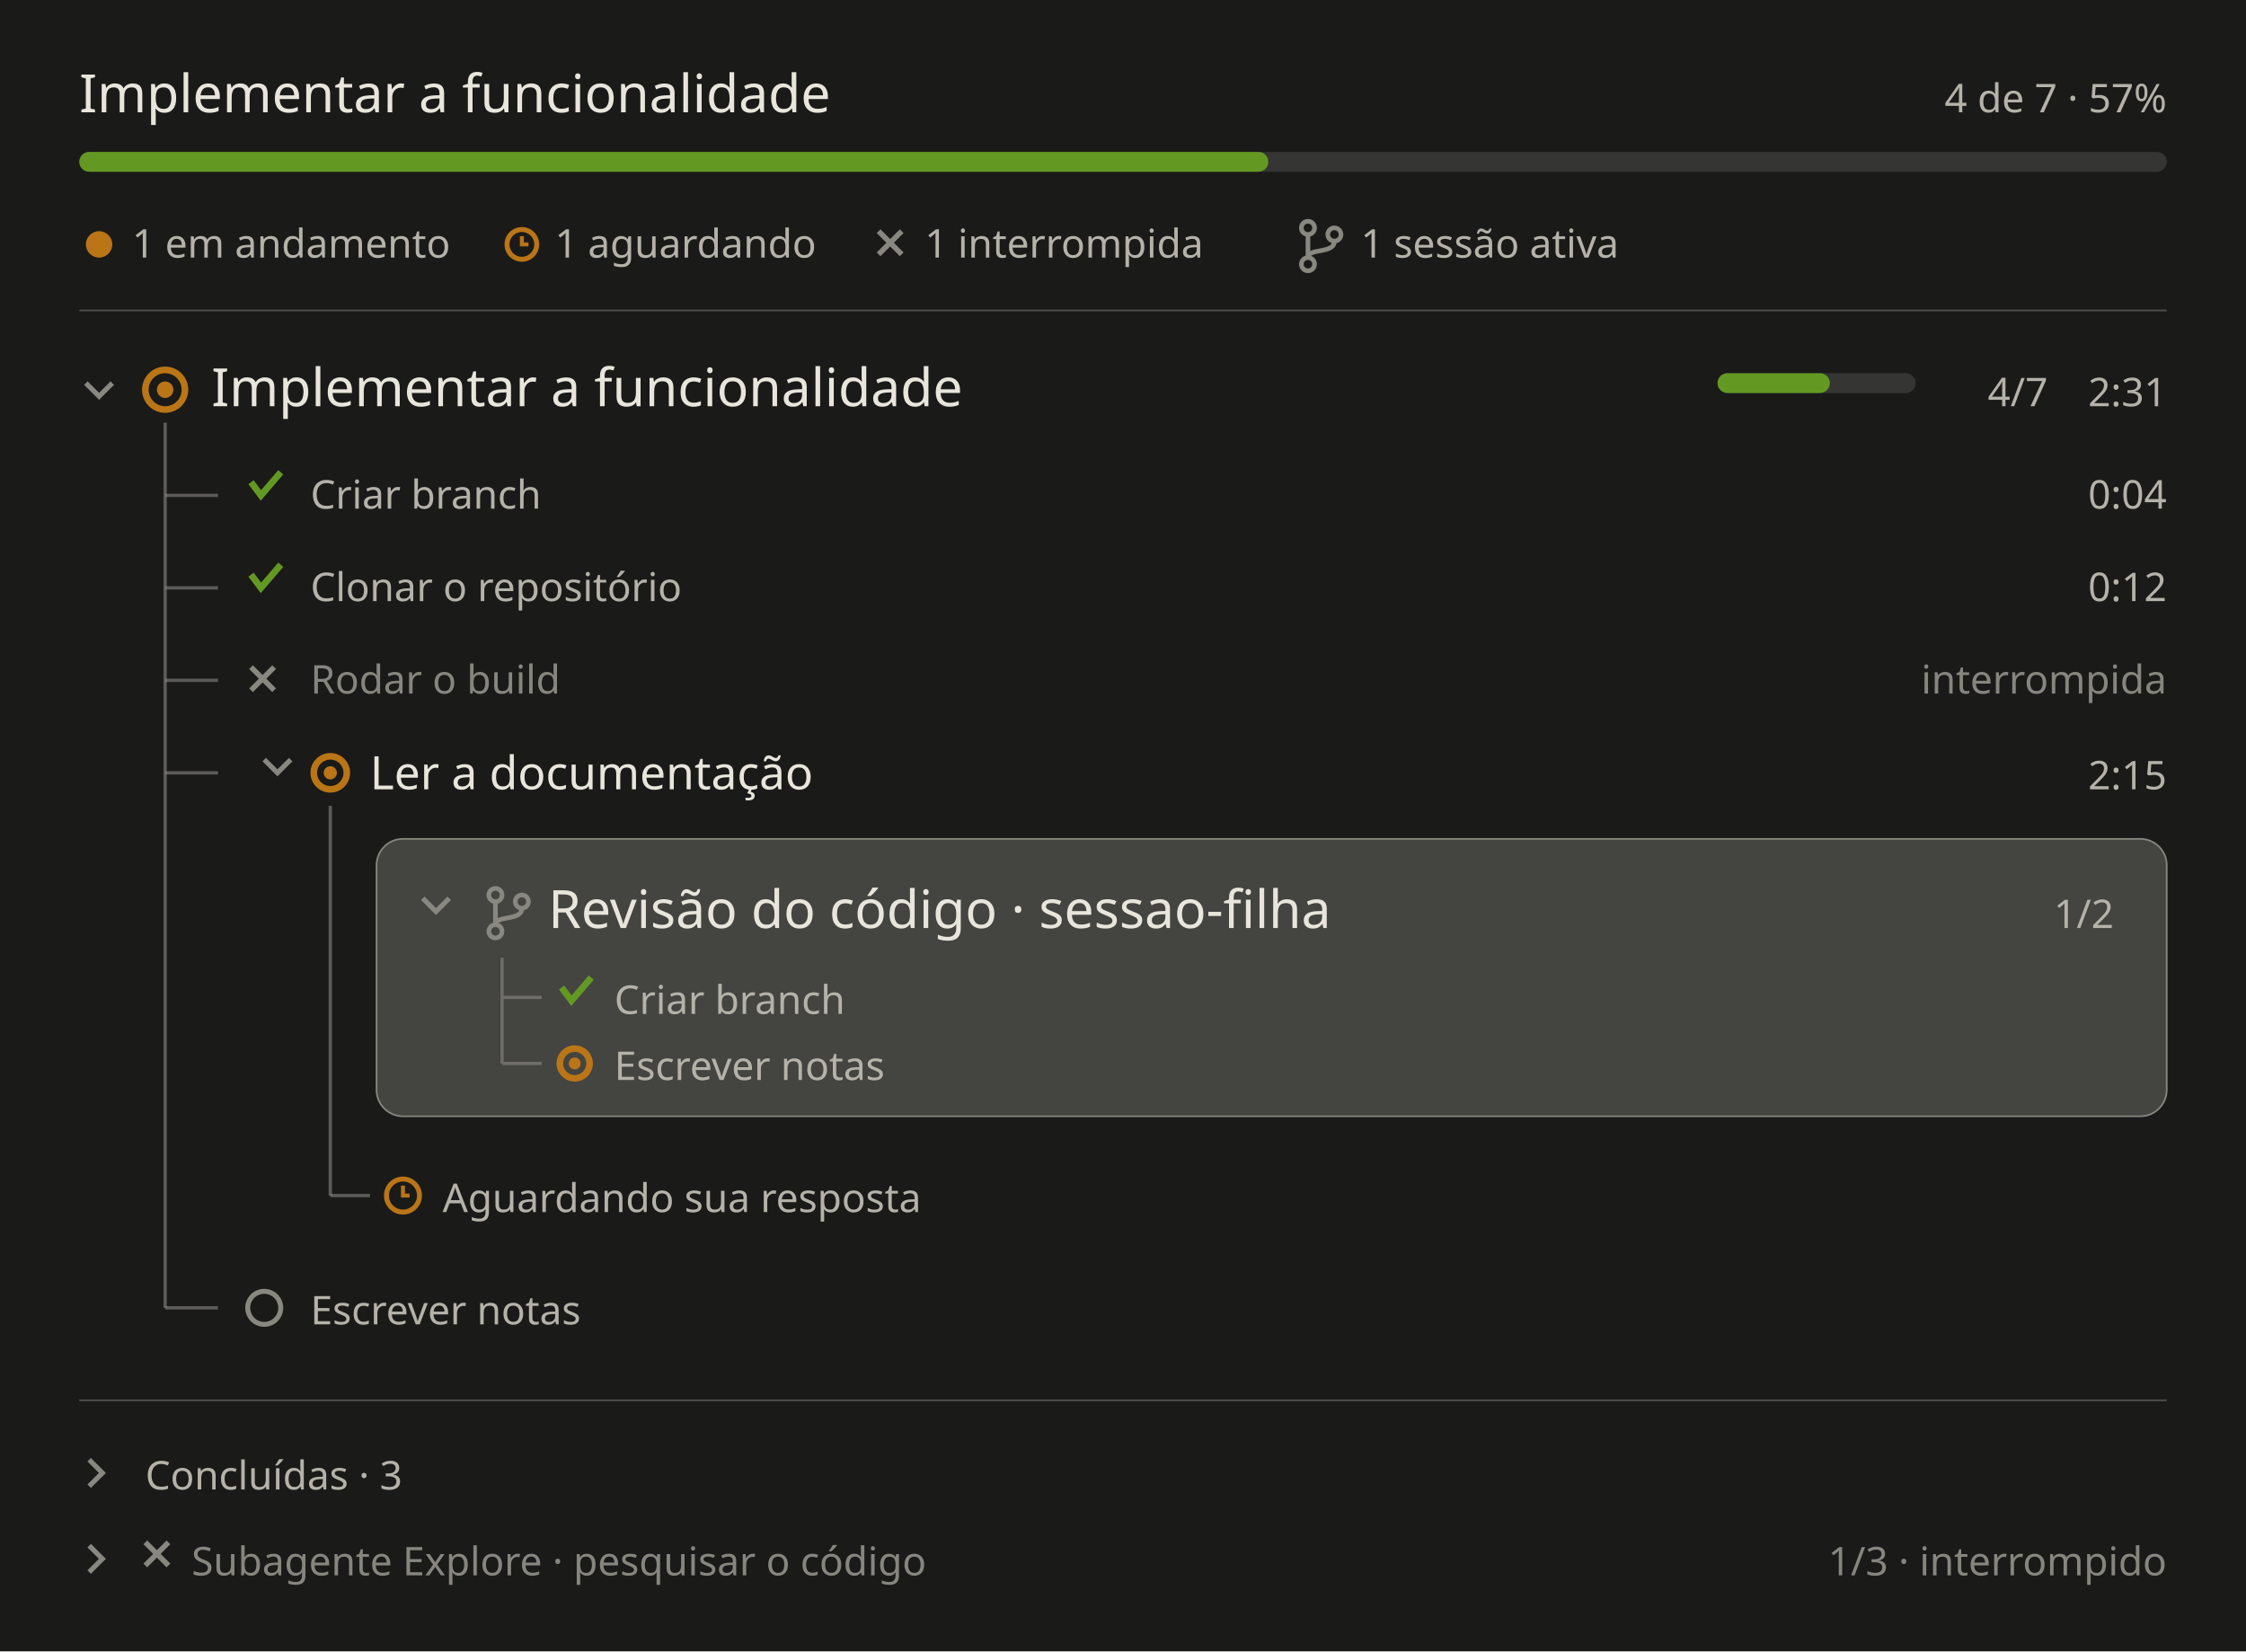
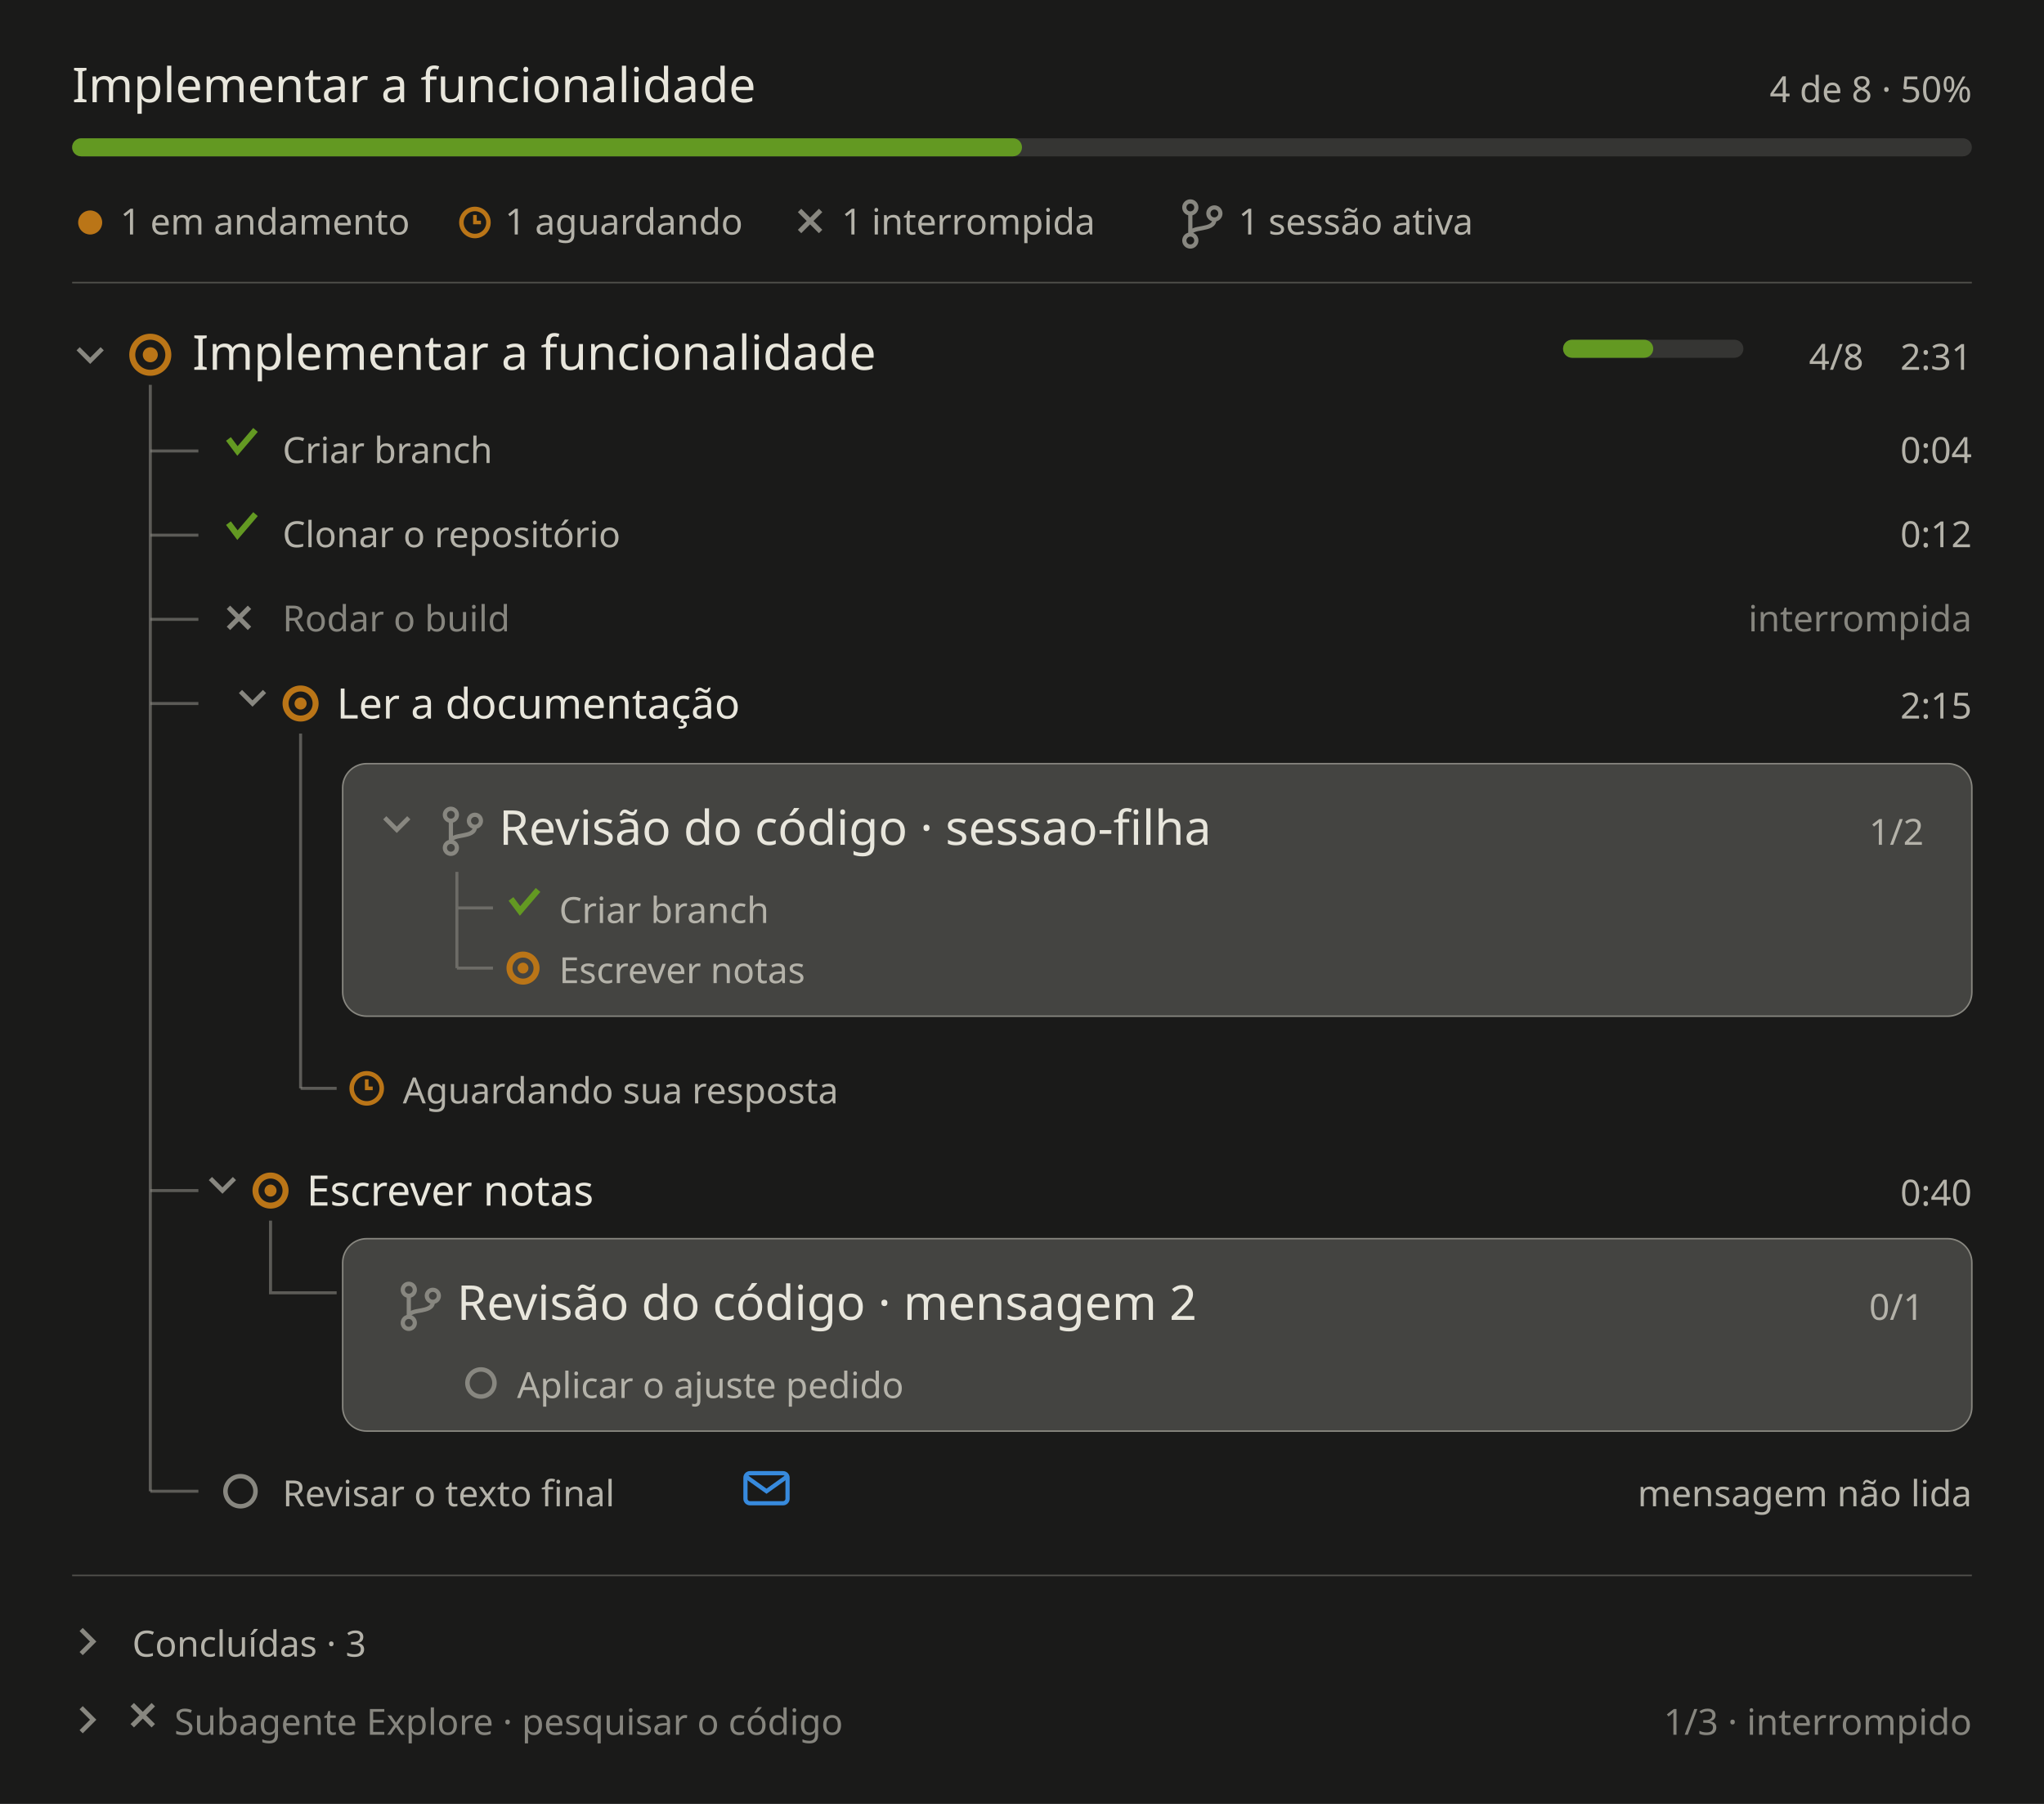
- <svg xmlns="http://www.w3.org/2000/svg" viewBox="0 0 680 500" role="img" font-family="system-ui, sans-serif">
+ <svg xmlns="http://www.w3.org/2000/svg" viewBox="0 0 680 600" role="img" font-family="system-ui, sans-serif">
  <style>.bg{fill:#1a1a19}.t{fill:#e8e6dc;font-size:14px}.th{fill:#e8e6dc;font-size:16px;font-weight:500}.ts{fill:#b4b2a9;font-size:12px}.card{fill:#444441;stroke:#888780}@media (prefers-color-scheme: light){.bg{fill:#ffffff}.t,.th{fill:#2c2c2a}.ts{fill:#5f5e5a}.card{fill:#f1efe8;stroke:#b4b2a9}}</style>
  <defs>
    <g id="br">
      <circle cx="0" cy="-5" r="2" fill="none" stroke-width="1.4" />
      <circle cx="0" cy="6" r="2" fill="none" stroke-width="1.4" />
      <circle cx="8" cy="-3" r="2" fill="none" stroke-width="1.4" />
      <path d="M0 -3 V4 M8 -1 C8 3 0 1 0 4" fill="none" stroke-width="1.4" />
    </g>
  </defs>
-   <rect class="bg" x="0" y="0" width="680" height="500" />
+   <rect class="bg" x="0" y="0" width="680" height="600" />
  <text class="th" x="24" y="34">Implementar a funcionalidade</text>
-   <text class="ts" x="656" y="34" text-anchor="end">4 de 7 · 57%</text>
+   <text class="ts" x="656" y="34" text-anchor="end">4 de 8 · 50%</text>
  <rect x="24" y="46" width="632" height="6" rx="3" fill="#888780" opacity="0.25" />
-   <rect x="24" y="46" width="360" height="6" rx="3" fill="#639922" />
+   <rect x="24" y="46" width="316" height="6" rx="3" fill="#639922" />
  <circle cx="30" cy="74" r="4" fill="#BA7517" />
  <text class="ts" x="40" y="78">1 em andamento</text>
  <circle cx="158" cy="74" r="4.5" fill="none" stroke="#BA7517" stroke-width="1.5" />
  <path d="M158 71.5 V74 H160" stroke="#BA7517" stroke-width="1.2" fill="none" />
  <text class="ts" x="168" y="78">1 aguardando</text>
  <path d="M266 70 l7 7 M273 70 l-7 7" stroke="#888780" stroke-width="1.6" />
  <text class="ts" x="280" y="78">1 interrompida</text>
  <use href="#br" x="396" y="74" stroke="#888780" />
  <text class="ts" x="412" y="78">1 sessão ativa</text>
  <line x1="24" y1="94" x2="656" y2="94" stroke="#888780" stroke-width="0.5" opacity="0.5" />
  <path d="M26 116 l4 4 l4 -4" stroke="#888780" stroke-width="1.5" fill="none" />
  <circle cx="50" cy="118" r="6" fill="none" stroke="#BA7517" stroke-width="2" />
  <circle cx="50" cy="118" r="2.5" fill="#BA7517" />
  <text class="th" x="64" y="123">Implementar a funcionalidade</text>
  <rect x="520" y="113" width="60" height="6" rx="3" fill="#888780" opacity="0.25" />
-   <rect x="520" y="113" width="34" height="6" rx="3" fill="#639922" />
-   <text class="ts" x="620" y="123" text-anchor="end">4/7</text>
+   <rect x="520" y="113" width="30" height="6" rx="3" fill="#639922" />
+   <text class="ts" x="620" y="123" text-anchor="end">4/8</text>
  <text class="ts" x="656" y="123" text-anchor="end">2:31</text>
-   <path d="M50 128 V396" stroke="#888780" stroke-width="1" opacity="0.6" fill="none" />
-   <path d="M50 150 H66 M50 178 H66 M50 206 H66 M50 234 H66 M50 396 H66" stroke="#888780" stroke-width="1" opacity="0.6" fill="none" />
+   <path d="M50 128 V496" stroke="#888780" stroke-width="1" opacity="0.6" fill="none" />
+   <path d="M50 150 H66 M50 178 H66 M50 206 H66 M50 234 H66 M50 396 H66 M50 496 H66" stroke="#888780" stroke-width="1" opacity="0.6" fill="none" />
  <path d="M76 146 l3 4 l6 -7" stroke="#639922" stroke-width="2" fill="none" />
  <text class="ts" x="94" y="154">Criar branch</text>
  <text class="ts" x="656" y="154" text-anchor="end">0:04</text>
  <path d="M76 174 l3 4 l6 -7" stroke="#639922" stroke-width="2" fill="none" />
  <text class="ts" x="94" y="182">Clonar o repositório</text>
  <text class="ts" x="656" y="182" text-anchor="end">0:12</text>
  <path d="M76 202 l7 7 M83 202 l-7 7" stroke="#888780" stroke-width="1.6" />
  <text class="ts" x="94" y="210" opacity="0.7">Rodar o build</text>
  <text class="ts" x="656" y="210" text-anchor="end" opacity="0.7">interrompida</text>
  <path d="M80 230 l4 4 l4 -4" stroke="#888780" stroke-width="1.5" fill="none" />
  <circle cx="100" cy="234" r="5" fill="none" stroke="#BA7517" stroke-width="2" />
  <circle cx="100" cy="234" r="2" fill="#BA7517" />
  <text class="t" x="112" y="239">Ler a documentação</text>
  <text class="ts" x="656" y="239" text-anchor="end">2:15</text>
  <path d="M100 244 V362" stroke="#888780" stroke-width="1" opacity="0.6" fill="none" />
  <rect class="card" x="114" y="254" width="542" height="84" rx="8" stroke-width="0.5" />
  <path d="M128 272 l4 4 l4 -4" stroke="#888780" stroke-width="1.5" fill="none" />
  <use href="#br" x="150" y="276" stroke="#888780" />
  <text class="th" x="166" y="281">Revisão do código · sessao-filha</text>
  <text class="ts" x="640" y="281" text-anchor="end">1/2</text>
  <path d="M152 290 V322 M152 302 H164 M152 322 H164" stroke="#888780" stroke-width="1" opacity="0.6" fill="none" />
  <path d="M170 299 l3 4 l6 -7" stroke="#639922" stroke-width="2" fill="none" />
  <text class="ts" x="186" y="307">Criar branch</text>
  <circle cx="174" cy="322" r="4.5" fill="none" stroke="#BA7517" stroke-width="2" />
  <circle cx="174" cy="322" r="1.8" fill="#BA7517" />
  <text class="ts" x="186" y="327">Escrever notas</text>
  <path d="M100 362 H112" stroke="#888780" stroke-width="1" opacity="0.6" fill="none" />
  <circle cx="122" cy="362" r="5" fill="none" stroke="#BA7517" stroke-width="1.5" />
  <path d="M122 359 V362 H124" stroke="#BA7517" stroke-width="1.2" fill="none" />
  <text class="ts" x="134" y="367">Aguardando sua resposta</text>
-   <circle cx="80" cy="396" r="5" fill="none" stroke="#888780" stroke-width="1.5" />
-   <text class="ts" x="94" y="401">Escrever notas</text>
-   <line x1="24" y1="424" x2="656" y2="424" stroke="#888780" stroke-width="0.5" opacity="0.5" />
-   <path d="M27 442 l4 4 l-4 4" stroke="#888780" stroke-width="1.5" fill="none" />
-   <text class="ts" x="44" y="451">Concluídas · 3</text>
-   <path d="M27 468 l4 4 l-4 4" stroke="#888780" stroke-width="1.5" fill="none" />
-   <path d="M44 467 l7 7 M51 467 l-7 7" stroke="#888780" stroke-width="1.6" />
-   <text class="ts" x="58" y="477" opacity="0.7">Subagente Explore · pesquisar o código</text>
-   <text class="ts" x="656" y="477" text-anchor="end" opacity="0.7">1/3 · interrompido</text>
+   <path d="M70 392 l4 4 l4 -4" stroke="#888780" stroke-width="1.5" fill="none" />
+   <circle cx="90" cy="396" r="5" fill="none" stroke="#BA7517" stroke-width="2" />
+   <circle cx="90" cy="396" r="2" fill="#BA7517" />
+   <text class="t" x="102" y="401">Escrever notas</text>
+   <text class="ts" x="656" y="401" text-anchor="end">0:40</text>
+   <path d="M90 406 V430 H112" stroke="#888780" stroke-width="1" opacity="0.6" fill="none" />
+   <rect class="card" x="114" y="412" width="542" height="64" rx="8" stroke-width="0.5" />
+   <use href="#br" x="136" y="434" stroke="#888780" />
+   <text class="th" x="152" y="439">Revisão do código · mensagem 2</text>
+   <text class="ts" x="640" y="439" text-anchor="end">0/1</text>
+   <circle cx="160" cy="460" r="4.5" fill="none" stroke="#888780" stroke-width="1.5" />
+   <text class="ts" x="172" y="465">Aplicar o ajuste pedido</text>
+   <circle cx="80" cy="496" r="5" fill="none" stroke="#888780" stroke-width="1.5" />
+   <text class="ts" x="94" y="501">Revisar o texto final</text>
+   <g stroke="#378ADD" stroke-width="1.4" fill="none">
+     <rect x="248" y="490" width="14" height="10" rx="1.5" />
+     <path d="M248 491 l7 5 l7 -5" />
+   </g>
+   <text class="ts" x="656" y="501" text-anchor="end">mensagem não lida</text>
+   <line x1="24" y1="524" x2="656" y2="524" stroke="#888780" stroke-width="0.5" opacity="0.5" />
+   <path d="M27 542 l4 4 l-4 4" stroke="#888780" stroke-width="1.5" fill="none" />
+   <text class="ts" x="44" y="551">Concluídas · 3</text>
+   <path d="M27 568 l4 4 l-4 4" stroke="#888780" stroke-width="1.5" fill="none" />
+   <path d="M44 567 l7 7 M51 567 l-7 7" stroke="#888780" stroke-width="1.6" />
+   <text class="ts" x="58" y="577" opacity="0.7">Subagente Explore · pesquisar o código</text>
+   <text class="ts" x="656" y="577" text-anchor="end" opacity="0.7">1/3 · interrompido</text>
</svg>
